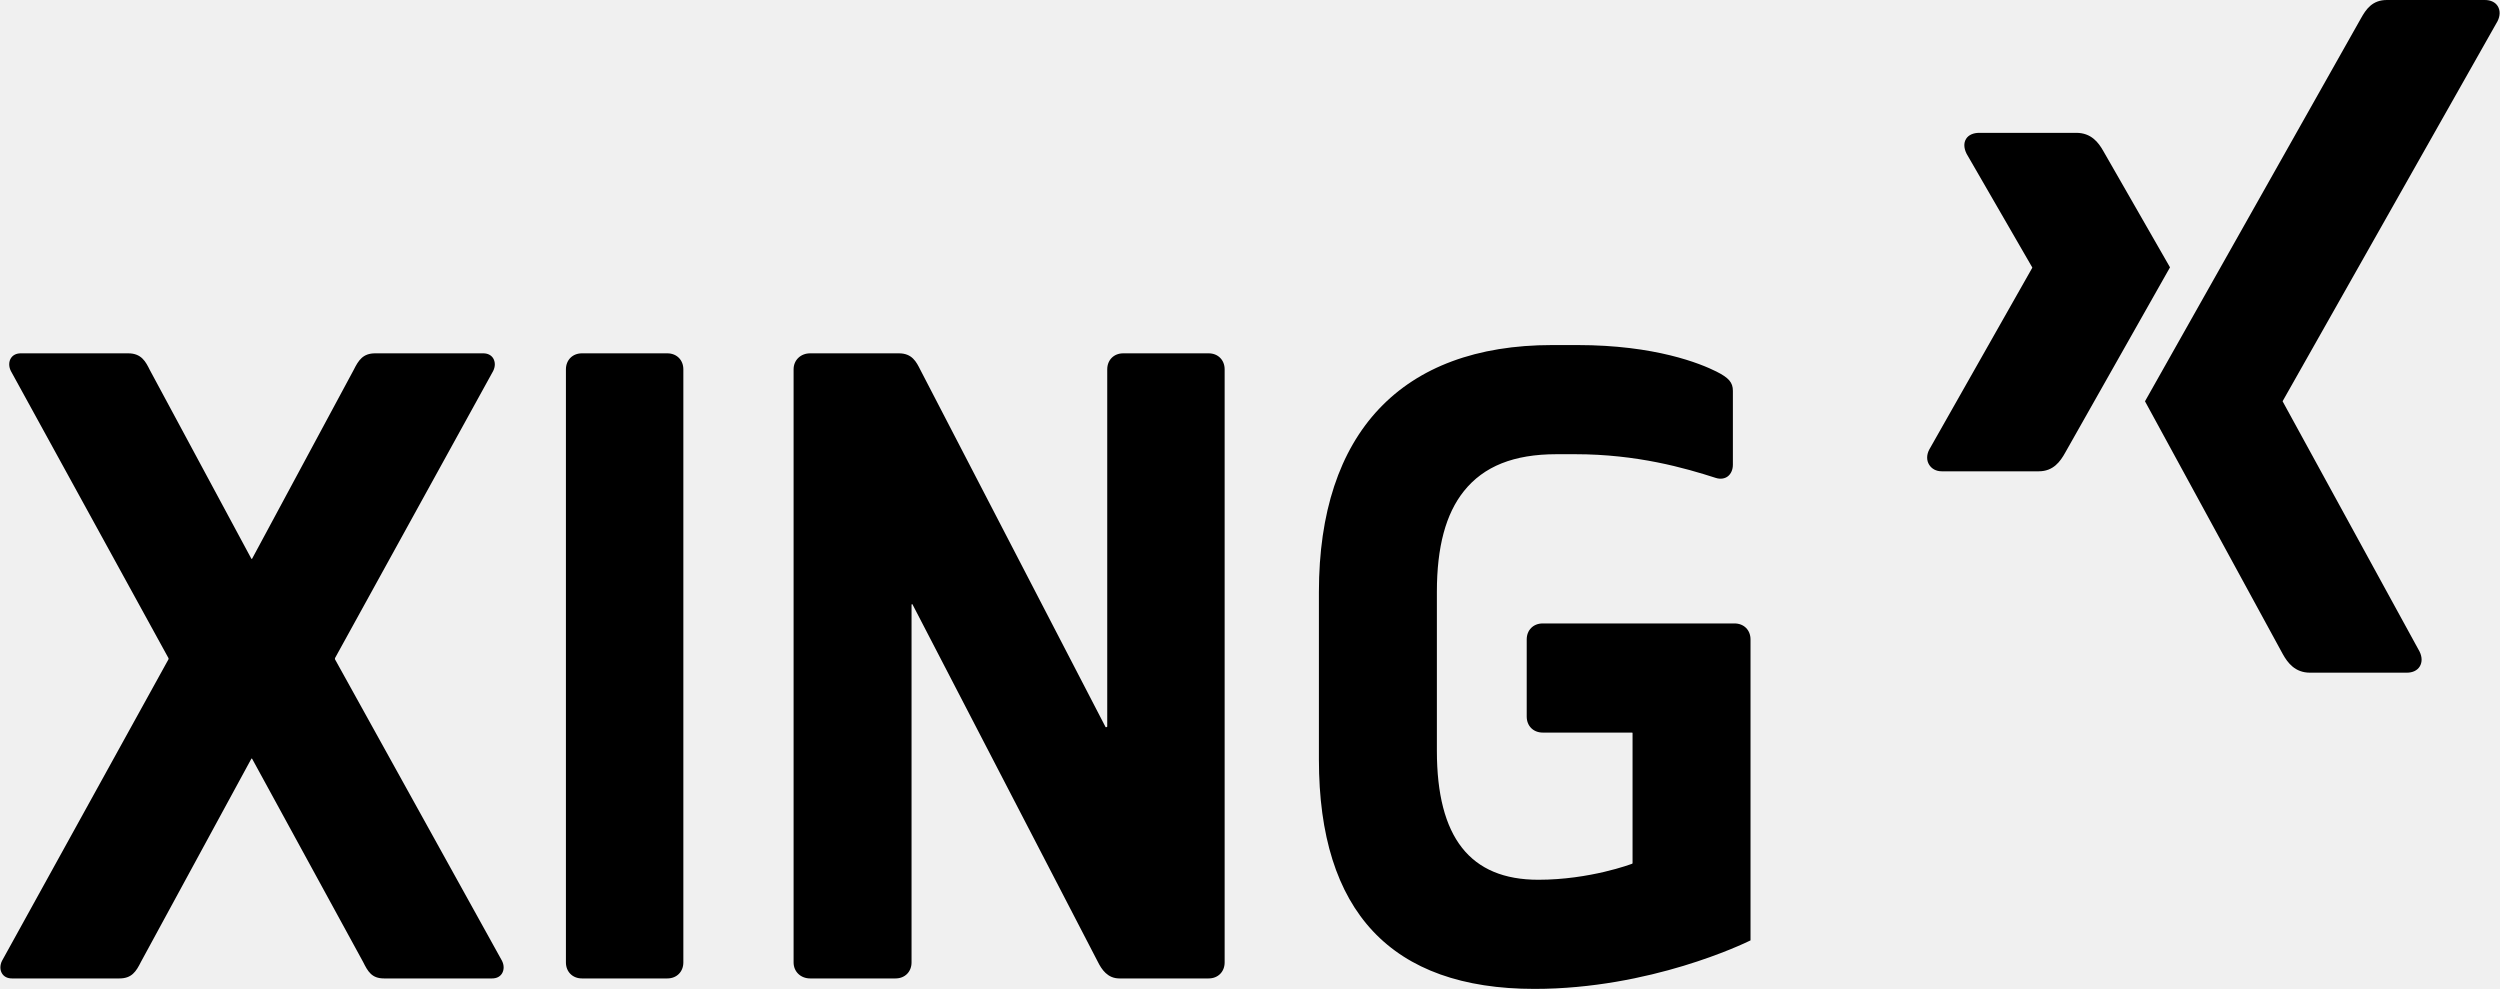
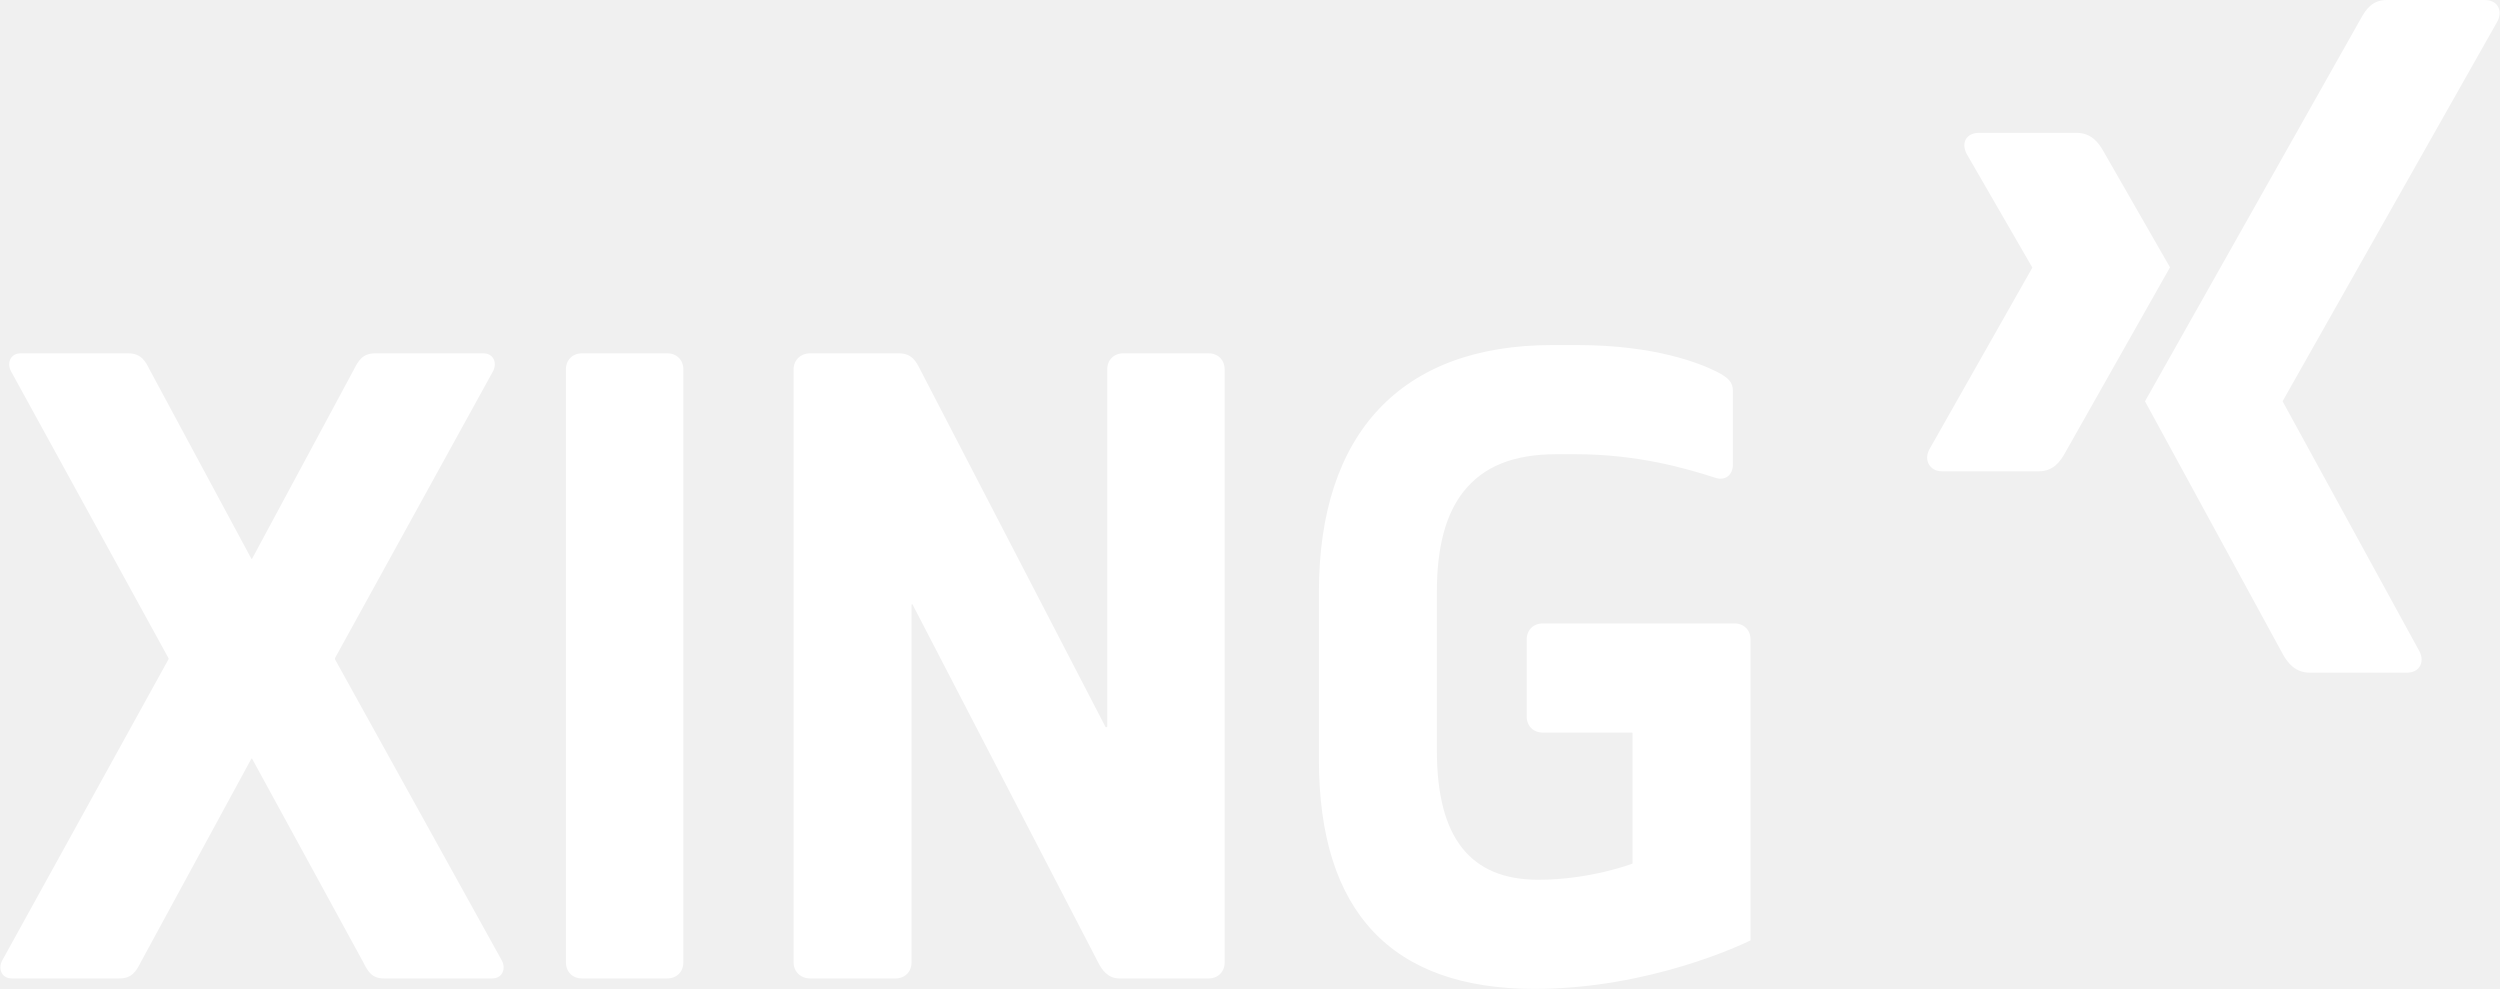
<svg xmlns="http://www.w3.org/2000/svg" version="1.0" width="1024" height="405" viewBox="0 0 141.687 56.055" id="svg2268">
  <defs id="defs2270" />
  <g transform="translate(-194.8708,-324.3348)" id="layer1">
-     <path d="M 112.188,7.531 C 111.856,7.531 111.578,7.647 111.438,7.875 C 111.293,8.11 111.315,8.412 111.469,8.719 L 115.188,15.156 C 115.194,15.169 115.194,15.176 115.188,15.188 L 109.344,25.5 C 109.191,25.804 109.199,26.109 109.344,26.344 C 109.484,26.57 109.731,26.719 110.062,26.719 L 115.562,26.719 C 116.385,26.719 116.781,26.164 117.062,25.656 C 117.062,25.656 122.778,15.549 123,15.156 C 122.978,15.12 119.219,8.562 119.219,8.562 C 118.945,8.075 118.531,7.531 117.688,7.531 L 112.188,7.531 z M 87.969,19.562 C 79.434,19.563 74.75,24.543 74.75,33.562 L 74.75,43.062 C 74.75,51.677 78.851,56.062 86.969,56.062 C 93.532,56.062 98.847,53.496 99.219,53.312 L 99.219,36.25 C 99.219,35.72 98.843,35.344 98.312,35.344 L 87.438,35.344 C 86.907,35.344 86.531,35.72 86.531,36.25 L 86.531,40.625 C 86.531,41.155 86.907,41.531 87.438,41.531 L 92.5,41.531 C 92.521,41.531 92.531,41.541 92.531,41.562 L 92.531,48.938 C 92.531,48.954 92.514,48.964 92.5,48.969 C 92.476,48.979 90.115,49.875 87.188,49.875 C 83.32,49.875 81.438,47.475 81.438,42.562 L 81.438,33.562 C 81.437,31.009 81.94,29.131 82.969,27.844 C 84.095,26.435 85.797,25.75 88.219,25.75 L 89.281,25.75 C 92.796,25.75 95.511,26.535 97.25,27.094 C 97.52,27.18 97.767,27.135 97.938,27 C 98.111,26.863 98.219,26.629 98.219,26.344 L 98.219,22.156 C 98.219,21.683 97.986,21.416 97.281,21.062 C 96.383,20.613 93.824,19.562 89.406,19.562 L 87.969,19.562 z M 1.156,20.031 C 0.904,20.031 0.708,20.129 0.594,20.312 C 0.47,20.511 0.471,20.786 0.594,21.031 L 9.531,37.312 C 9.537,37.324 9.538,37.364 9.531,37.375 L 0.094,54.469 C -0.03,54.715 -0.03,54.989 0.094,55.188 C 0.206,55.371 0.404,55.469 0.656,55.469 L 6.75,55.469 C 7.447,55.469 7.696,55.078 7.969,54.531 L 14.219,43.031 C 14.225,43.019 14.236,43 14.25,43 C 14.265,43 14.275,43.019 14.281,43.031 C 14.281,43.031 20.561,54.53 20.562,54.531 C 20.834,55.076 21.053,55.469 21.75,55.469 L 27.875,55.469 C 28.128,55.469 28.325,55.371 28.438,55.188 C 28.5,55.087 28.531,54.965 28.531,54.844 C 28.531,54.721 28.499,54.593 28.438,54.469 C 28.436,54.466 18.969,37.375 18.969,37.375 C 18.965,37.369 18.969,37.35 18.969,37.344 C 18.969,37.337 18.965,37.317 18.969,37.312 L 27.938,21.031 C 27.999,20.907 28.031,20.779 28.031,20.656 C 28.031,20.535 27.999,20.411 27.938,20.312 C 27.824,20.129 27.626,20.031 27.375,20.031 L 21.25,20.031 C 20.552,20.031 20.304,20.424 20.031,20.969 L 14.281,31.656 C 14.275,31.668 14.265,31.688 14.25,31.688 C 14.236,31.688 14.225,31.667 14.219,31.656 C 14.219,31.656 8.47,20.969 8.469,20.969 C 8.241,20.511 8.001,20.031 7.25,20.031 L 1.156,20.031 z M 32.969,20.031 C 32.44,20.031 32.063,20.409 32.062,20.938 L 32.062,54.562 C 32.062,55.091 32.44,55.469 32.969,55.469 L 37.812,55.469 C 38.341,55.469 38.719,55.091 38.719,54.562 L 38.719,20.938 C 38.719,20.409 38.341,20.031 37.812,20.031 L 32.969,20.031 z M 45.906,20.031 C 45.377,20.031 44.969,20.409 44.969,20.938 L 44.969,54.562 C 44.969,55.091 45.377,55.469 45.906,55.469 L 50.75,55.469 C 51.279,55.469 51.656,55.091 51.656,54.562 L 51.656,34.281 C 51.656,34.264 51.671,34.254 51.688,34.25 C 51.704,34.245 51.711,34.266 51.719,34.281 C 51.719,34.281 62.219,54.53 62.219,54.531 C 62.435,54.964 62.771,55.469 63.438,55.469 L 68.5,55.469 C 69.029,55.469 69.406,55.091 69.406,54.562 L 69.406,20.938 C 69.406,20.409 69.029,20.031 68.5,20.031 L 63.656,20.031 C 63.127,20.031 62.75,20.409 62.75,20.938 L 62.75,41.188 C 62.75,41.205 62.735,41.215 62.719,41.219 C 62.703,41.224 62.665,41.234 62.656,41.219 C 62.656,41.219 52.156,20.97 52.156,20.969 C 51.926,20.512 51.689,20.031 50.938,20.031 L 45.906,20.031 z " transform="translate(194.8708,324.3348)" style="fill:black;fill-opacity:1;fill-rule:nonzero;stroke:none" id="path19359" />
-     <path d="M 330.164,324.335 C 329.343,324.335 328.987,324.852 328.692,325.382 C 328.692,325.382 316.843,346.395 316.453,347.085 C 316.473,347.122 324.268,361.422 324.268,361.422 C 324.54,361.91 324.962,362.47 325.804,362.47 L 331.298,362.47 C 331.629,362.47 331.888,362.345 332.028,362.119 C 332.174,361.884 332.17,361.574 332.017,361.269 L 324.263,347.102 C 324.255,347.091 324.255,347.077 324.263,347.066 L 336.44,325.535 C 336.593,325.231 336.597,324.921 336.452,324.686 C 336.312,324.46 336.052,324.335 335.72,324.335 L 330.164,324.335 z " style="fill:black;fill-opacity:1;fill-rule:nonzero;stroke:none" id="path19375" />
+     <path d="M 112.188,7.531 C 111.856,7.531 111.578,7.647 111.438,7.875 C 111.293,8.11 111.315,8.412 111.469,8.719 L 115.188,15.156 C 115.194,15.169 115.194,15.176 115.188,15.188 L 109.344,25.5 C 109.191,25.804 109.199,26.109 109.344,26.344 C 109.484,26.57 109.731,26.719 110.062,26.719 L 115.562,26.719 C 116.385,26.719 116.781,26.164 117.062,25.656 C 117.062,25.656 122.778,15.549 123,15.156 C 122.978,15.12 119.219,8.562 119.219,8.562 C 118.945,8.075 118.531,7.531 117.688,7.531 L 112.188,7.531 z M 87.969,19.562 C 79.434,19.563 74.75,24.543 74.75,33.562 L 74.75,43.062 C 74.75,51.677 78.851,56.062 86.969,56.062 C 93.532,56.062 98.847,53.496 99.219,53.312 L 99.219,36.25 C 99.219,35.72 98.843,35.344 98.312,35.344 L 87.438,35.344 C 86.907,35.344 86.531,35.72 86.531,36.25 L 86.531,40.625 C 86.531,41.155 86.907,41.531 87.438,41.531 L 92.5,41.531 C 92.521,41.531 92.531,41.541 92.531,41.562 L 92.531,48.938 C 92.531,48.954 92.514,48.964 92.5,48.969 C 92.476,48.979 90.115,49.875 87.188,49.875 C 83.32,49.875 81.438,47.475 81.438,42.562 L 81.438,33.562 C 81.437,31.009 81.94,29.131 82.969,27.844 C 84.095,26.435 85.797,25.75 88.219,25.75 L 89.281,25.75 C 92.796,25.75 95.511,26.535 97.25,27.094 C 97.52,27.18 97.767,27.135 97.938,27 C 98.111,26.863 98.219,26.629 98.219,26.344 L 98.219,22.156 C 98.219,21.683 97.986,21.416 97.281,21.062 C 96.383,20.613 93.824,19.562 89.406,19.562 L 87.969,19.562 z M 1.156,20.031 C 0.904,20.031 0.708,20.129 0.594,20.312 C 0.47,20.511 0.471,20.786 0.594,21.031 L 9.531,37.312 C 9.537,37.324 9.538,37.364 9.531,37.375 L 0.094,54.469 C -0.03,54.715 -0.03,54.989 0.094,55.188 C 0.206,55.371 0.404,55.469 0.656,55.469 L 6.75,55.469 C 7.447,55.469 7.696,55.078 7.969,54.531 L 14.219,43.031 C 14.225,43.019 14.236,43 14.25,43 C 14.265,43 14.275,43.019 14.281,43.031 C 14.281,43.031 20.561,54.53 20.562,54.531 C 20.834,55.076 21.053,55.469 21.75,55.469 L 27.875,55.469 C 28.128,55.469 28.325,55.371 28.438,55.188 C 28.5,55.087 28.531,54.965 28.531,54.844 C 28.531,54.721 28.499,54.593 28.438,54.469 C 28.436,54.466 18.969,37.375 18.969,37.375 C 18.965,37.369 18.969,37.35 18.969,37.344 C 18.969,37.337 18.965,37.317 18.969,37.312 L 27.938,21.031 C 27.999,20.907 28.031,20.779 28.031,20.656 C 28.031,20.535 27.999,20.411 27.938,20.312 C 27.824,20.129 27.626,20.031 27.375,20.031 L 21.25,20.031 C 20.552,20.031 20.304,20.424 20.031,20.969 L 14.281,31.656 C 14.275,31.668 14.265,31.688 14.25,31.688 C 14.236,31.688 14.225,31.667 14.219,31.656 C 14.219,31.656 8.47,20.969 8.469,20.969 C 8.241,20.511 8.001,20.031 7.25,20.031 L 1.156,20.031 z M 32.969,20.031 C 32.44,20.031 32.063,20.409 32.062,20.938 L 32.062,54.562 C 32.062,55.091 32.44,55.469 32.969,55.469 L 37.812,55.469 C 38.341,55.469 38.719,55.091 38.719,54.562 L 38.719,20.938 C 38.719,20.409 38.341,20.031 37.812,20.031 L 32.969,20.031 z M 45.906,20.031 C 45.377,20.031 44.969,20.409 44.969,20.938 L 44.969,54.562 C 44.969,55.091 45.377,55.469 45.906,55.469 L 50.75,55.469 C 51.279,55.469 51.656,55.091 51.656,54.562 L 51.656,34.281 C 51.656,34.264 51.671,34.254 51.688,34.25 C 51.704,34.245 51.711,34.266 51.719,34.281 C 51.719,34.281 62.219,54.53 62.219,54.531 C 62.435,54.964 62.771,55.469 63.438,55.469 L 68.5,55.469 C 69.029,55.469 69.406,55.091 69.406,54.562 L 69.406,20.938 C 69.406,20.409 69.029,20.031 68.5,20.031 L 63.656,20.031 C 63.127,20.031 62.75,20.409 62.75,20.938 L 62.75,41.188 C 62.75,41.205 62.735,41.215 62.719,41.219 C 62.703,41.224 62.665,41.234 62.656,41.219 C 62.656,41.219 52.156,20.97 52.156,20.969 C 51.926,20.512 51.689,20.031 50.938,20.031 L 45.906,20.031 z " transform="translate(194.8708,324.3348)" style="fill:white;fill-opacity:1;fill-rule:nonzero;stroke:none" id="path19359" />
+     <path d="M 330.164,324.335 C 329.343,324.335 328.987,324.852 328.692,325.382 C 328.692,325.382 316.843,346.395 316.453,347.085 C 316.473,347.122 324.268,361.422 324.268,361.422 C 324.54,361.91 324.962,362.47 325.804,362.47 L 331.298,362.47 C 331.629,362.47 331.888,362.345 332.028,362.119 C 332.174,361.884 332.17,361.574 332.017,361.269 L 324.263,347.102 C 324.255,347.091 324.255,347.077 324.263,347.066 L 336.44,325.535 C 336.593,325.231 336.597,324.921 336.452,324.686 C 336.312,324.46 336.052,324.335 335.72,324.335 L 330.164,324.335 z " style="fill:white;fill-opacity:1;fill-rule:nonzero;stroke:none" id="path19375" />
  </g>
</svg>
